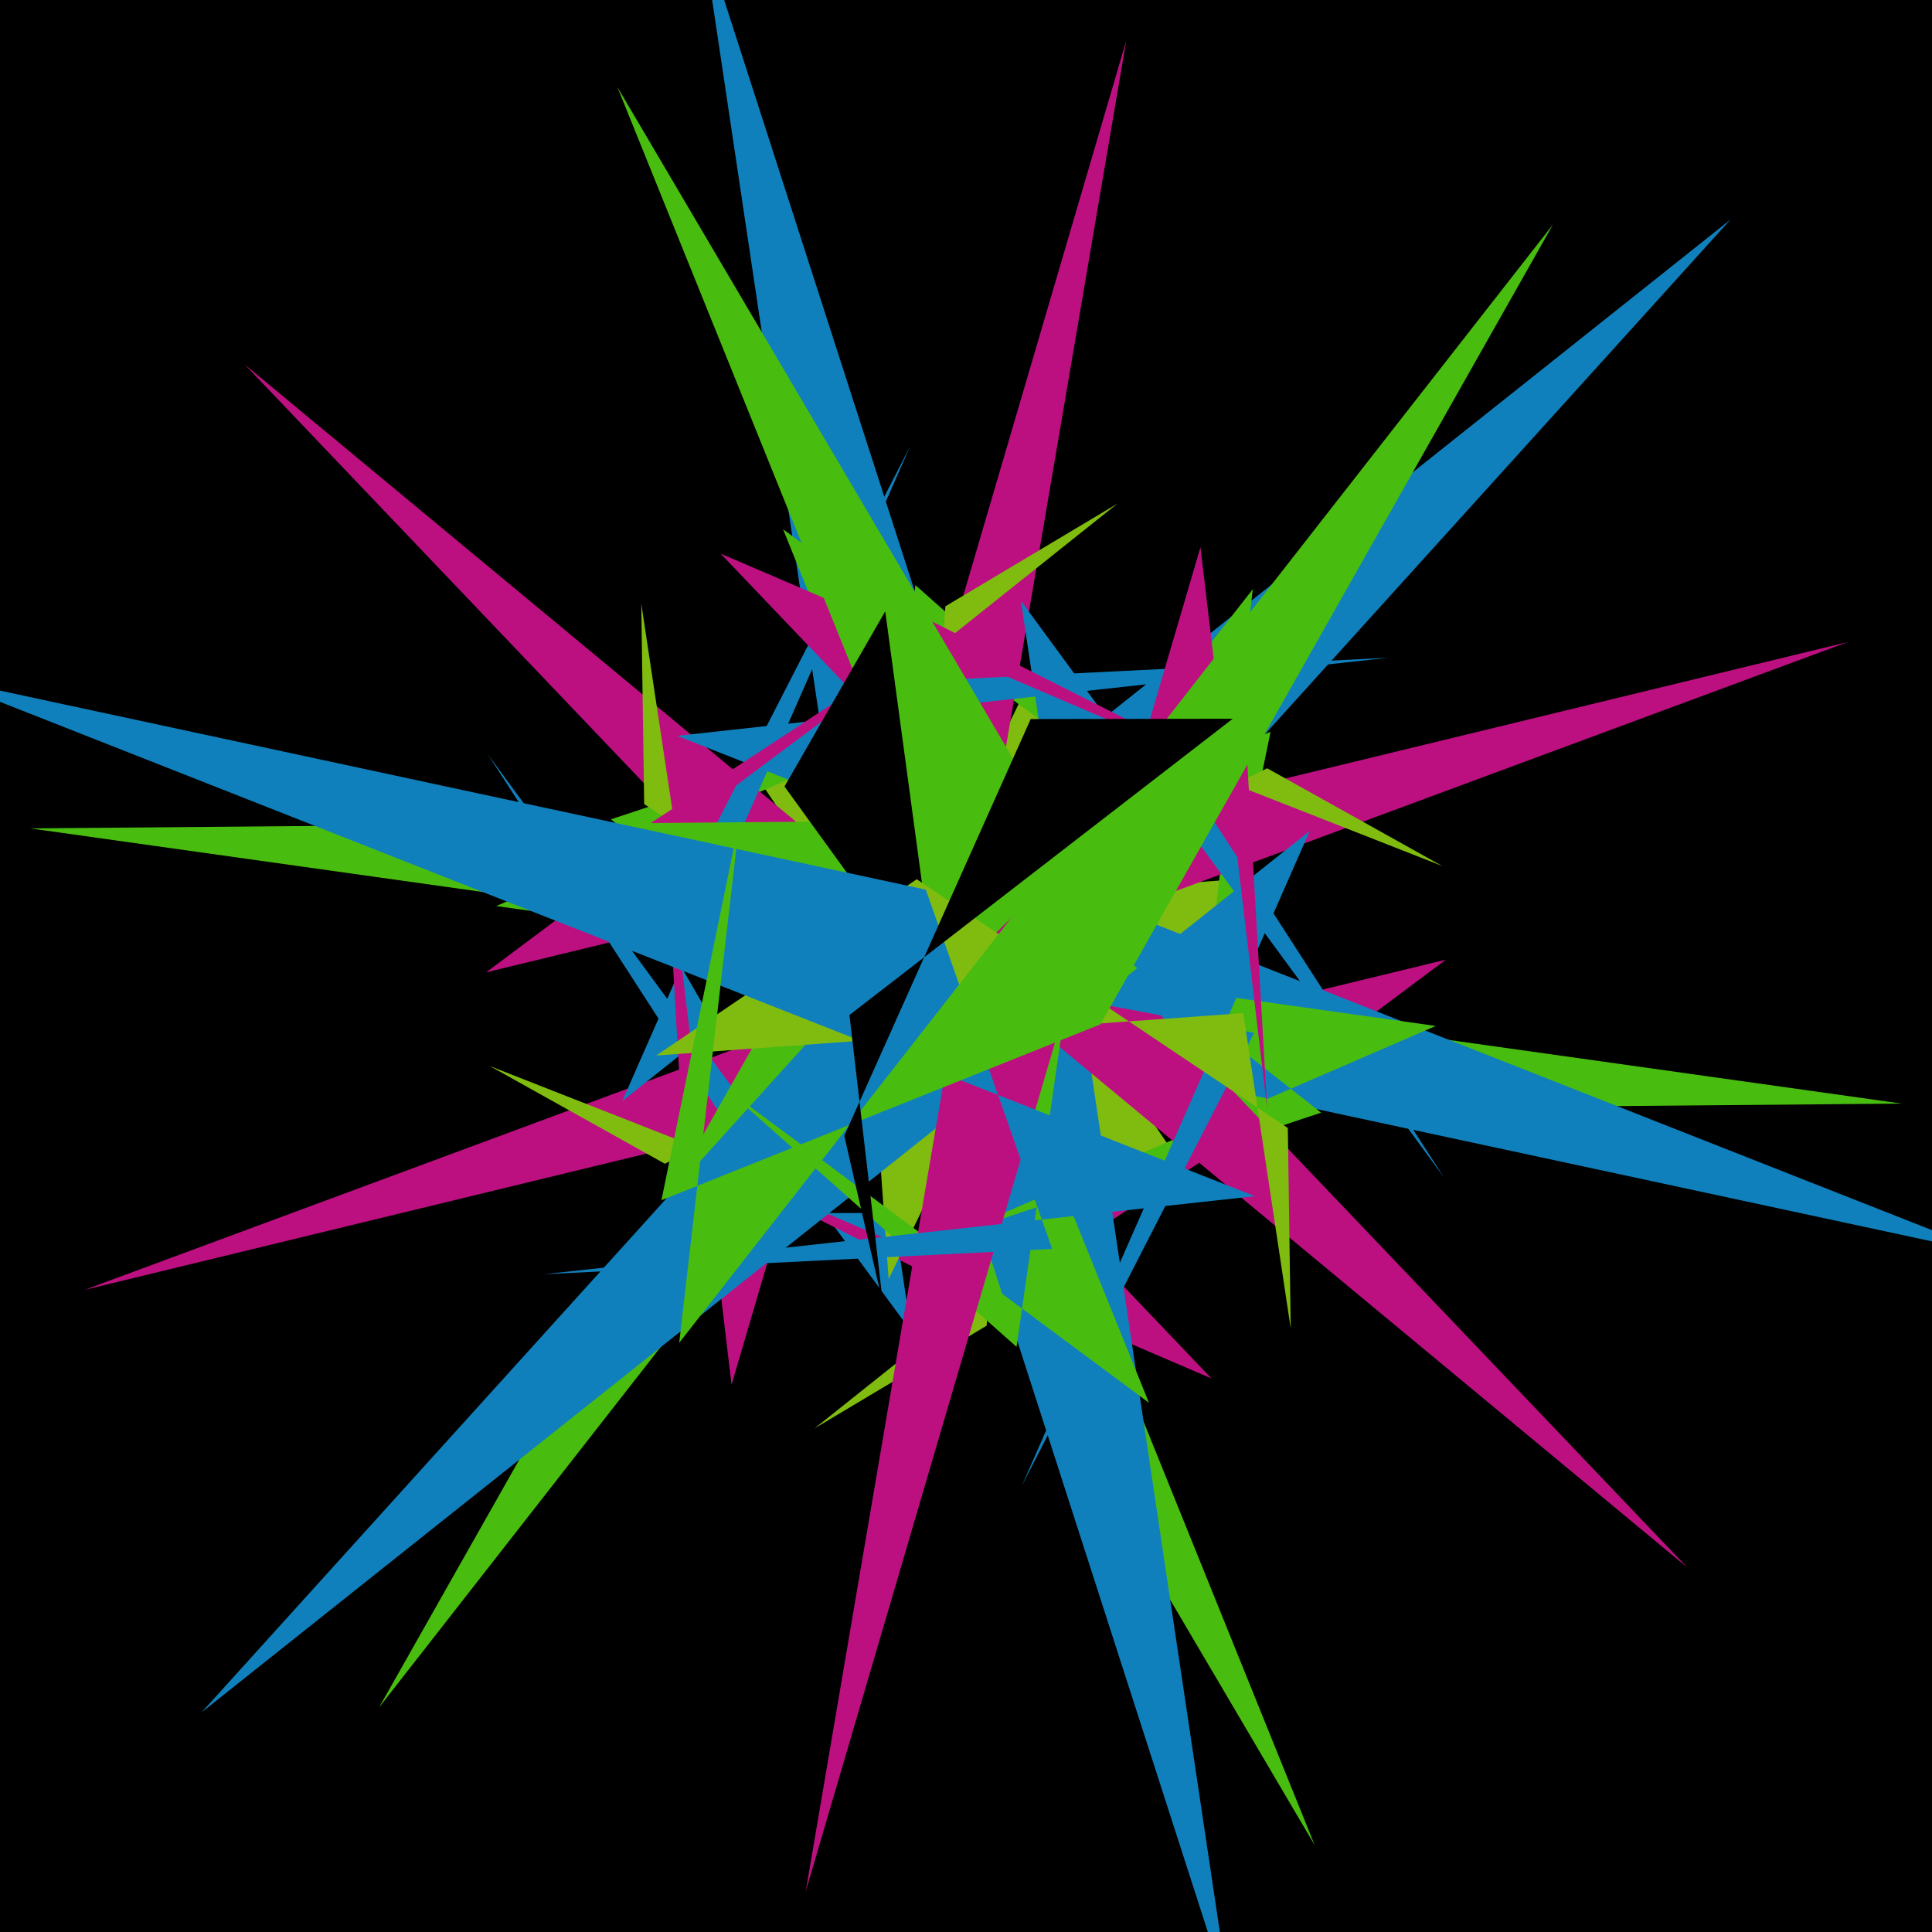
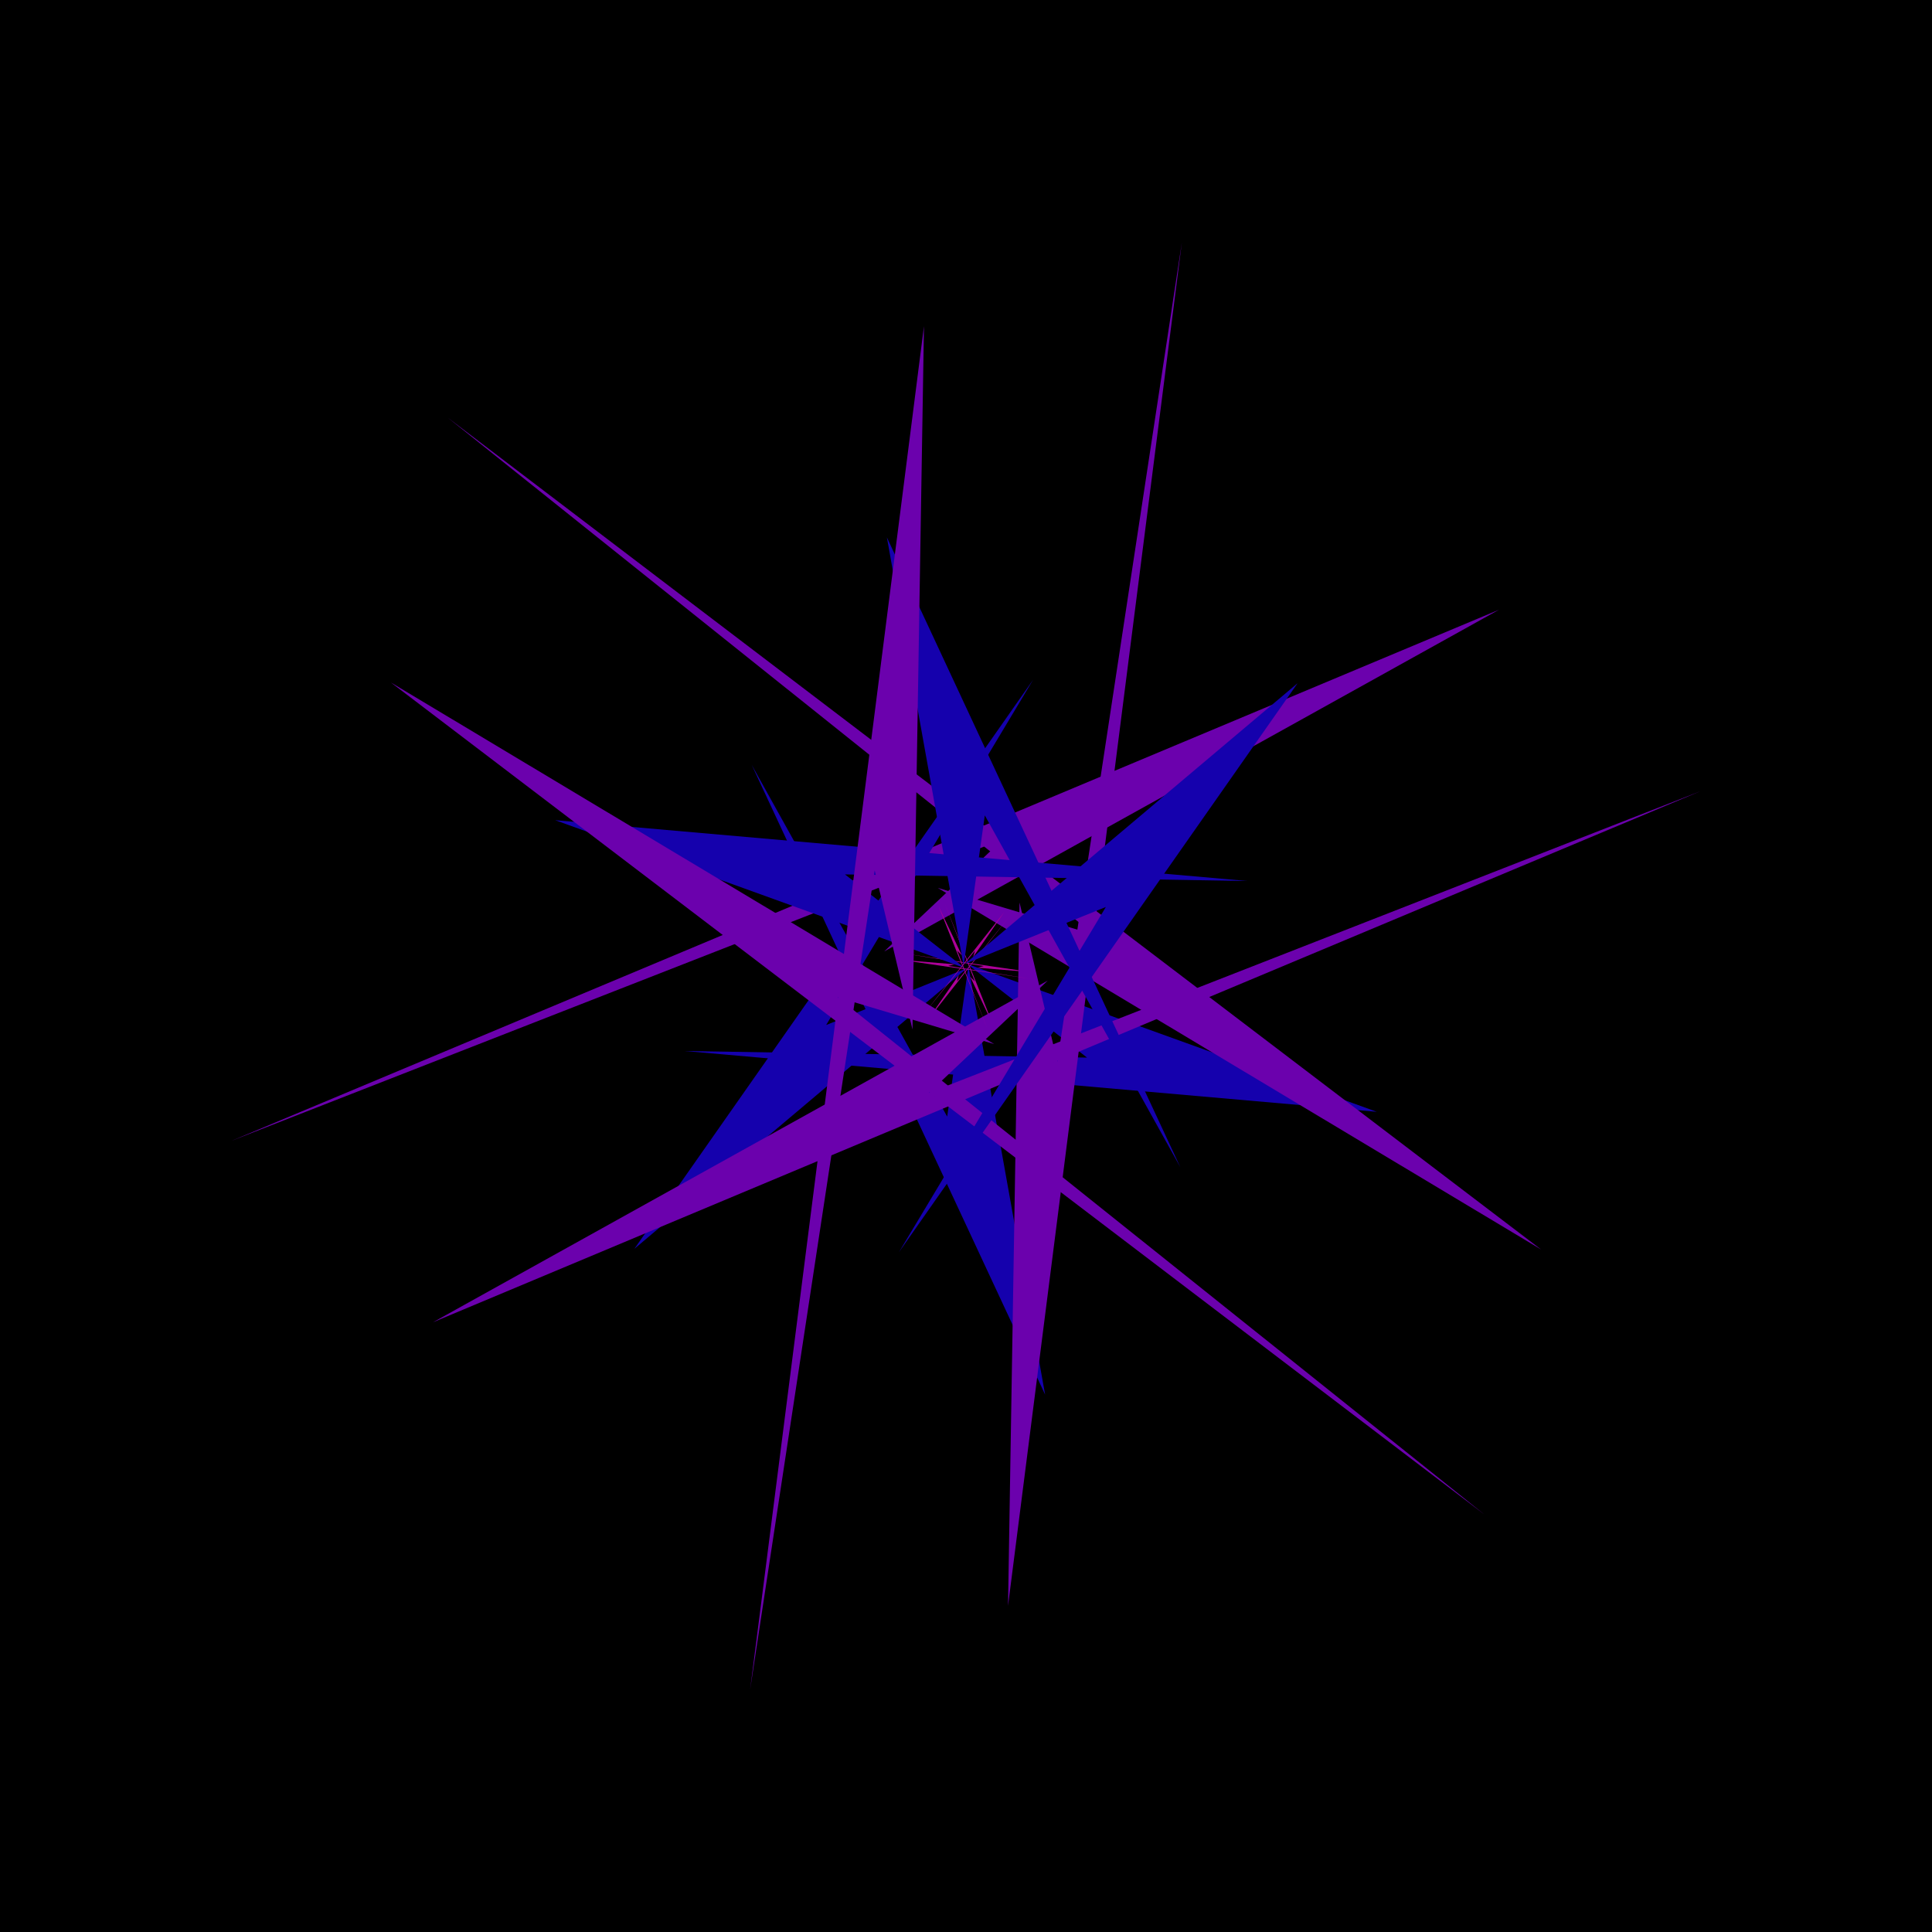
<svg xmlns="http://www.w3.org/2000/svg" xmlns:xlink="http://www.w3.org/1999/xlink" version="1.1" width="640" height="640" viewbox="0 0 640 640" style="background-color:hsl(0, 100%, 0%)">
  <defs>
-     <polyline id="parentPolygon" points="0,0 -40,-155 -153,-108 13,-157 -171,194 0,0" />
+     <polyline id="parentPolygon" points="0,0 -5,-40 160,93 -100,-136 0,0" />
    <g id="polygonGroups">
-       <use xlink:href="#parentPolygon" transform="matrix(0.62 -0.69 -0.96 -0.05 0.19 -0.98) translate(0,0)" fill="hsl(321,84%,40%)">
+       <use xlink:href="#parentPolygon" transform="matrix(-0.01 0.68 -0.99 -0.86 0.44 -0.66) translate(0,0)" fill="hsl(247,99%,34%)">
        <animate attributeName="opacity" values="1;0.3;1" dur="2s" repeatCount="indefinite" />
-         <animateTransform attributeName="transform" attributeType="XML" type="skewX" values="0;8;0;-8;0" dur="2s" repeatCount="indefinite" additive="sum" />
-         <animateTransform attributeName="transform" attributeType="XML" type="skewY" values="0;-8;0;8;0" dur="2s" repeatCount="indefinite" additive="sum" />
+         <animateTransform attributeName="transform" attributeType="XML" type="skewX" values="0;10;0;-10;0" dur="2s" repeatCount="indefinite" additive="sum" />
+         <animateTransform attributeName="transform" attributeType="XML" type="skewY" values="0;-10;0;10;0" dur="2s" repeatCount="indefinite" additive="sum" />
      </use>
-       <use xlink:href="#parentPolygon" transform="matrix(0.48 -0.63 -0.06 -0.79 0.90 -0.76) translate(34,8)" fill="hsl(81,84%,40%)">
+       <use xlink:href="#parentPolygon" transform="matrix(-0.84 -0.16 -0.88 0.95 0.67 -0.66) translate(32,1)" fill="hsl(277,99%,34%)">
        <animate attributeName="opacity" values="1;0.3;1" dur="4s" repeatCount="indefinite" />
-         <animateTransform attributeName="transform" attributeType="XML" type="skewX" values="0;18;0;-18;0" dur="4s" repeatCount="indefinite" additive="sum" />
-         <animateTransform attributeName="transform" attributeType="XML" type="skewY" values="0;-18;0;18;0" dur="4s" repeatCount="indefinite" additive="sum" />
+         <animateTransform attributeName="transform" attributeType="XML" type="skewX" values="0;22;0;-22;0" dur="4s" repeatCount="indefinite" additive="sum" />
+         <animateTransform attributeName="transform" attributeType="XML" type="skewY" values="0;-22;0;22;0" dur="4s" repeatCount="indefinite" additive="sum" />
      </use>
-       <use xlink:href="#parentPolygon" transform="matrix(0.93 0.90 0.29 -0.85 -0.19 -0.67) translate(6,34)" fill="hsl(201,84%,40%)">
+       <use xlink:href="#parentPolygon" transform="matrix(0.60 0.10 -0.76 -0.12 -0.54 -0.97) translate(3,30)" fill="hsl(307,99%,34%)">
        <animate attributeName="opacity" values="1;0.3;1" dur="6s" repeatCount="indefinite" />
-         <animateTransform attributeName="transform" attributeType="XML" type="skewX" values="0;36;0;-36;0" dur="6s" repeatCount="indefinite" additive="sum" />
-         <animateTransform attributeName="transform" attributeType="XML" type="skewY" values="0;-36;0;36;0" dur="6s" repeatCount="indefinite" additive="sum" />
-       </use>
-       <use xlink:href="#parentPolygon" transform="matrix(-0.68 0.56 0.97 0.48 -0.26 0.54) translate(50,41)" fill="hsl(100,84%,40%)">
-         <animate attributeName="opacity" values="1;0.3;1" dur="8s" repeatCount="indefinite" />
-         <animateTransform attributeName="transform" attributeType="XML" type="skewX" values="0;40;0;-40;0" dur="8s" repeatCount="indefinite" additive="sum" />
-         <animateTransform attributeName="transform" attributeType="XML" type="skewY" values="0;-40;0;40;0" dur="8s" repeatCount="indefinite" additive="sum" />
-       </use>
-       <use xlink:href="#parentPolygon" transform="matrix(0.70 -0.35 0.79 -0.01 0.06 -0.84) translate(60,50)" fill="hsl(280ç,84%,40%)">
-         <animate attributeName="opacity" values="1;0.3;1" dur="10s" repeatCount="indefinite" />
-         <animateTransform attributeName="transform" attributeType="XML" type="skewX" values="0;45;0;-45;0" dur="10s" repeatCount="indefinite" additive="sum" />
-         <animateTransform attributeName="transform" attributeType="XML" type="skewY" values="0;-45;0;45;0" dur="10s" repeatCount="indefinite" additive="sum" />
+         <animateTransform attributeName="transform" attributeType="XML" type="skewX" values="0;33;0;-33;0" dur="6s" repeatCount="indefinite" additive="sum" />
+         <animateTransform attributeName="transform" attributeType="XML" type="skewY" values="0;-33;0;33;0" dur="6s" repeatCount="indefinite" additive="sum" />
      </use>
    </g>
  </defs>
  <rect width="100%" height="100%" fill="hsl(0, 100%, 0%)" />
  <g>
    <use xlink:href="#polygonGroups" transform="translate(320, 320) rotate(0,0,0)" />
    <use xlink:href="#polygonGroups" transform="translate(320, 320) rotate(60,0,0)" />
    <use xlink:href="#polygonGroups" transform="translate(320, 320) rotate(120,0,0)" />
    <use xlink:href="#polygonGroups" transform="translate(320, 320) rotate(180,0,0)" />
    <use xlink:href="#polygonGroups" transform="translate(320, 320) rotate(240,0,0)" />
    <use xlink:href="#polygonGroups" transform="translate(320, 320) rotate(300,0,0)" />
    <animateTransform attributeName="transform" attributeType="XML" type="rotate" values="0 320 320;360 320 320" dur="30s" repeatCount="indefinite" />
  </g>
</svg>
